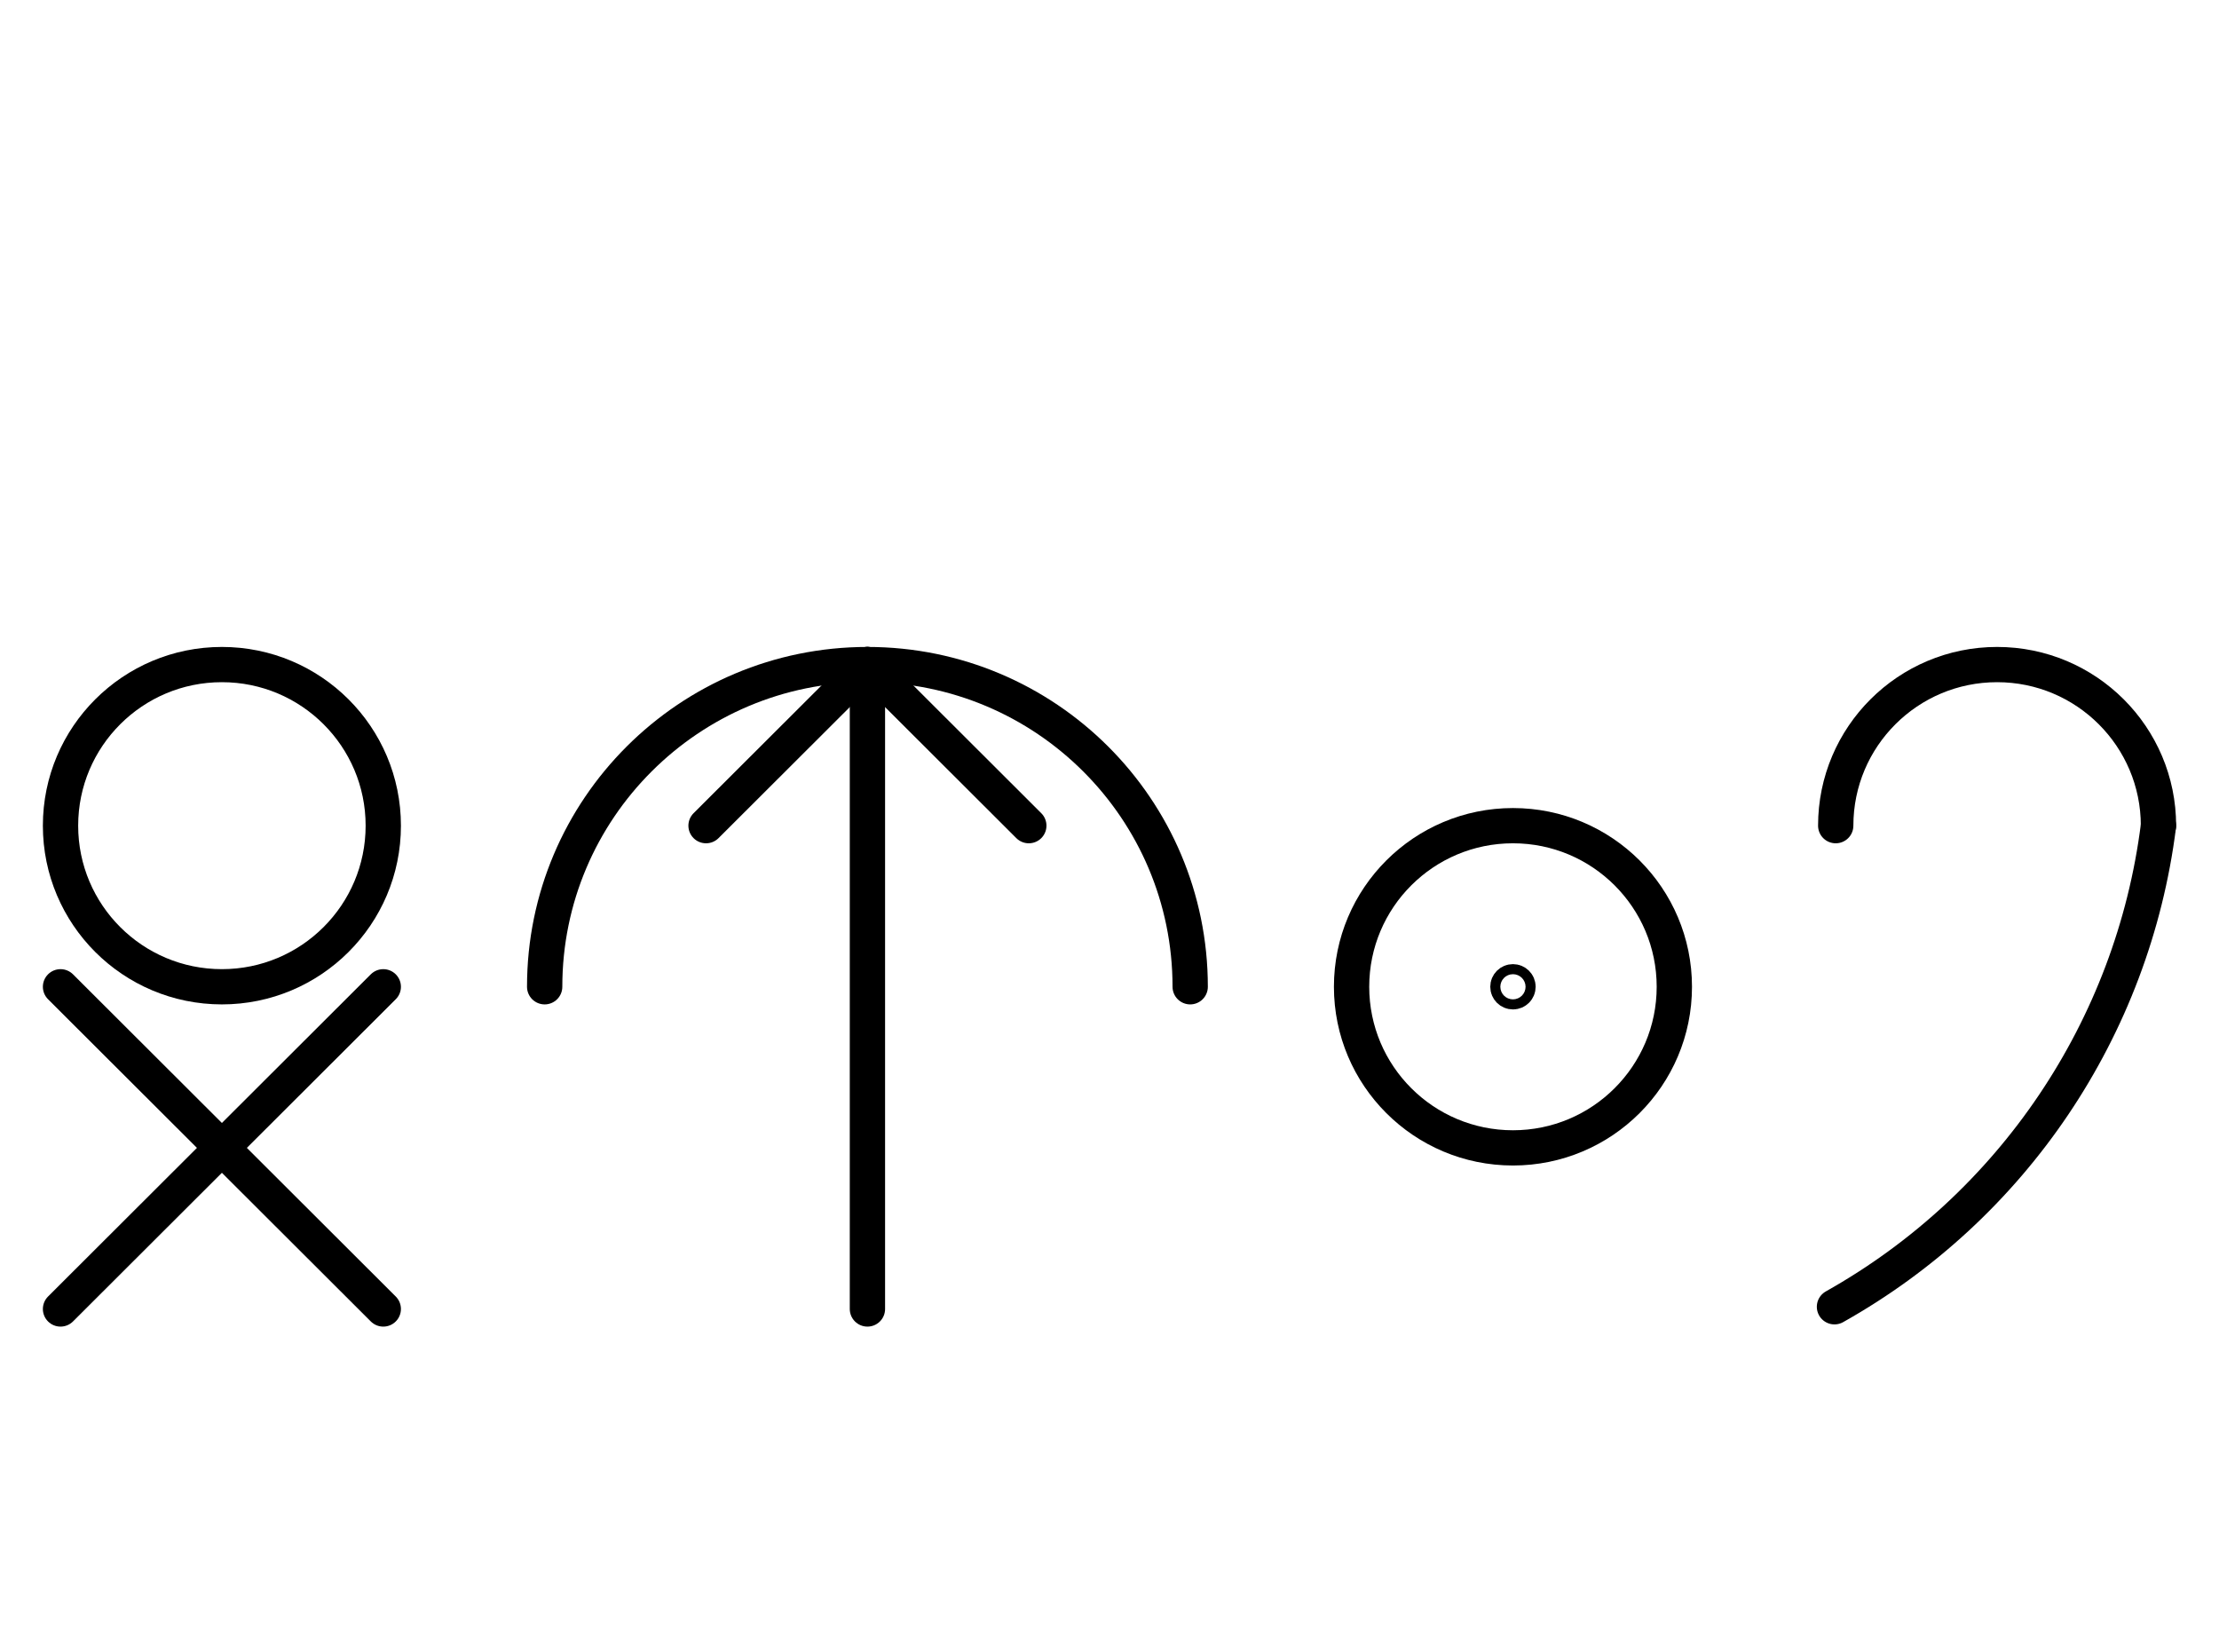
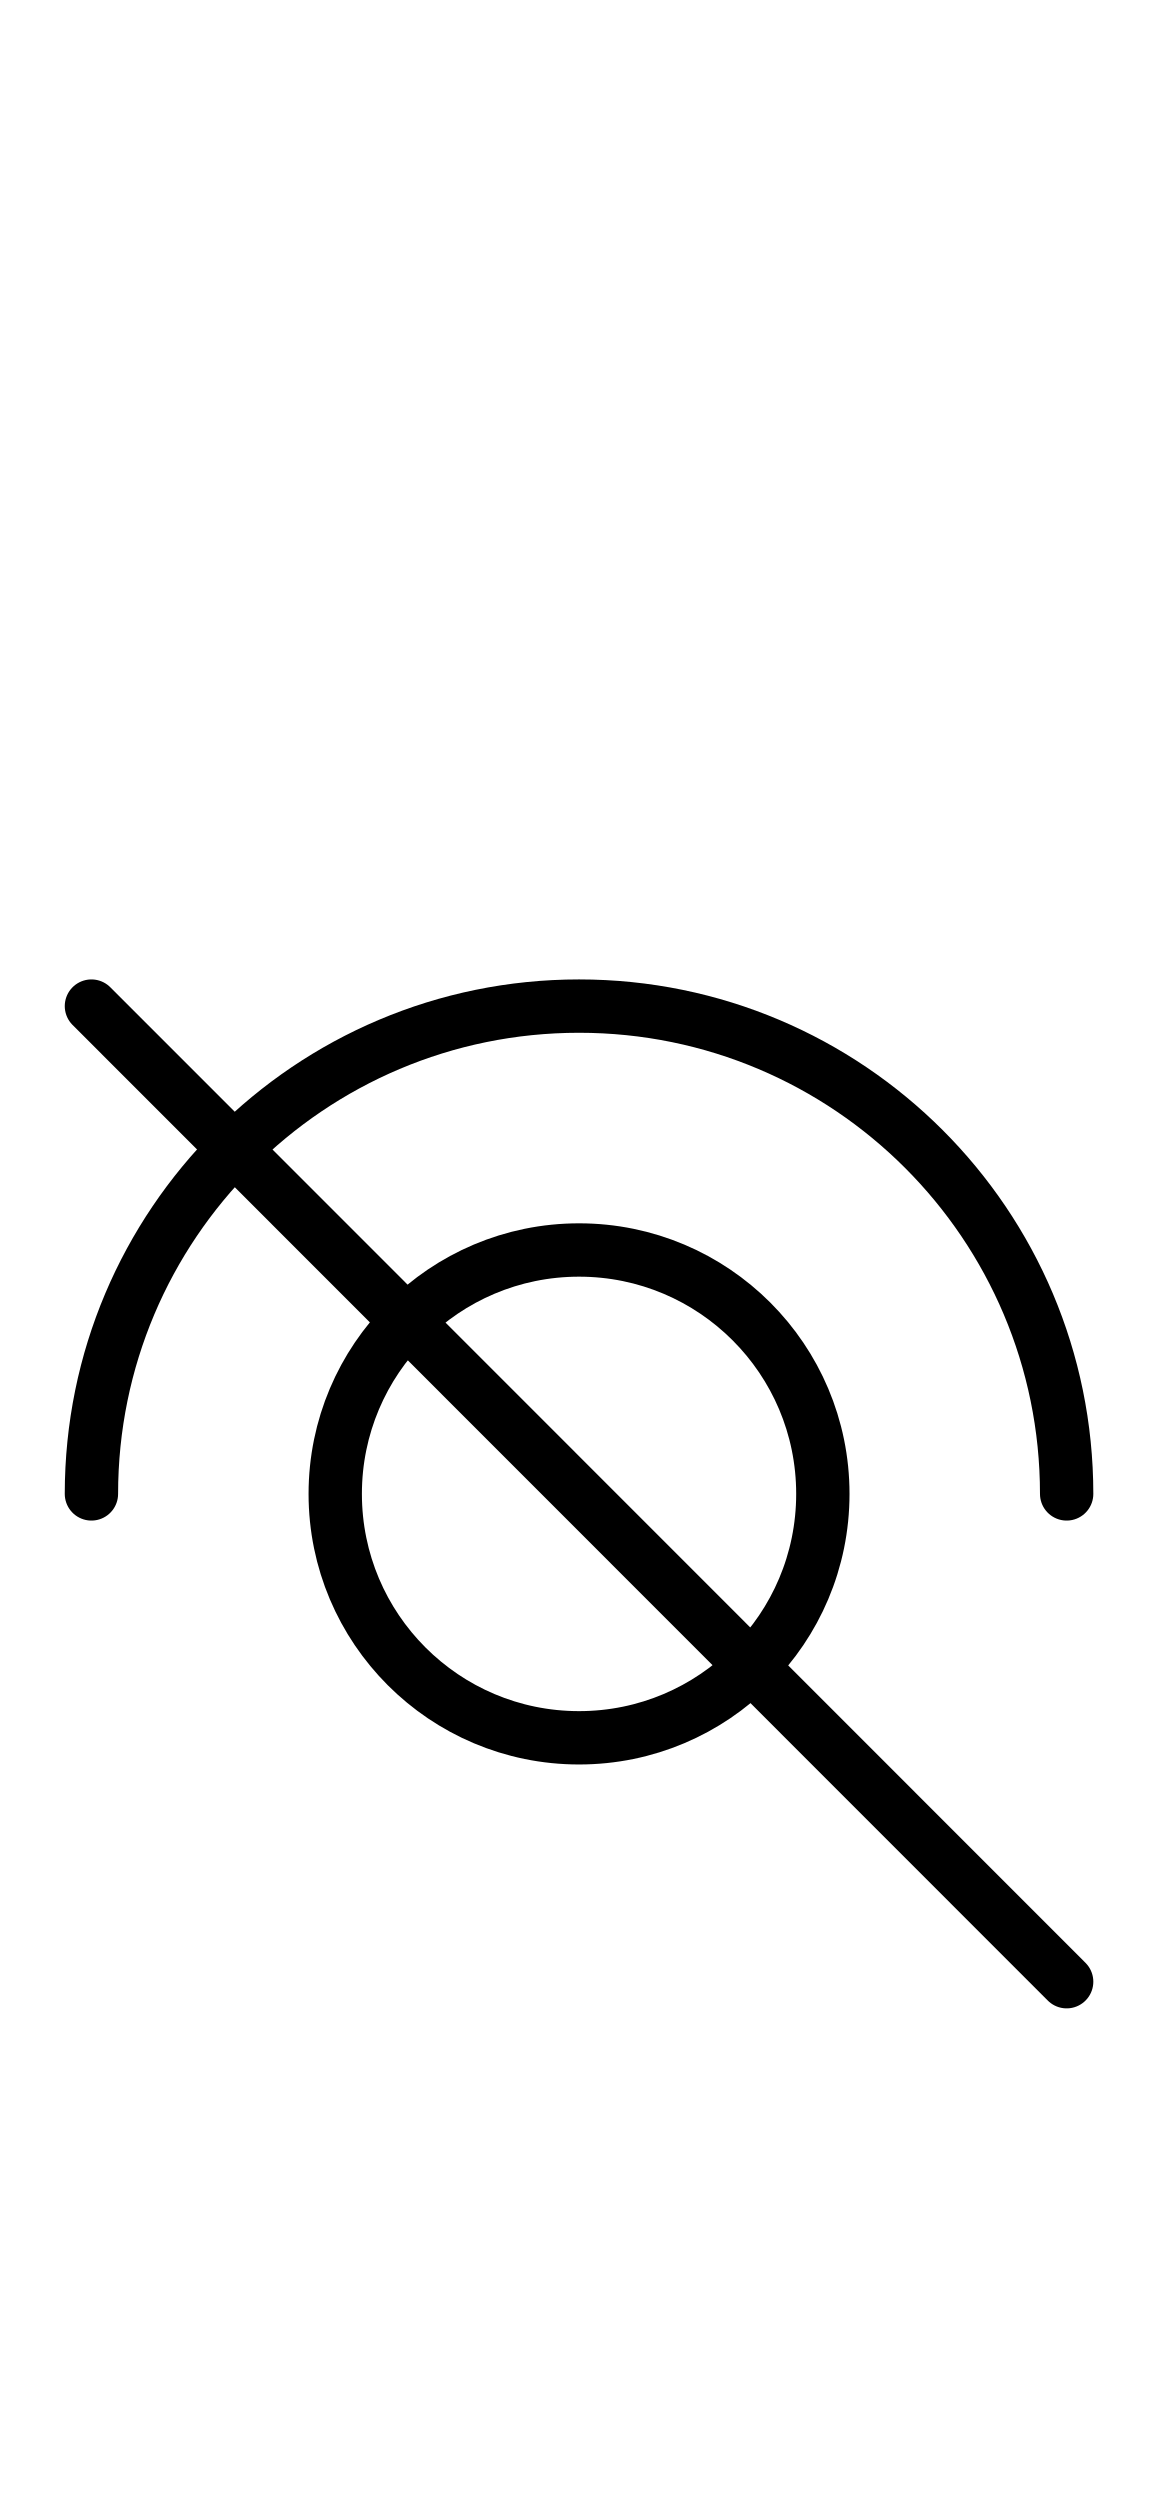
- <svg xmlns="http://www.w3.org/2000/svg" fill-rule="evenodd" height="4.542in" preserveAspectRatio="none" stroke-linecap="round" viewBox="0 0 440 328" width="6.104in">
+ <svg xmlns="http://www.w3.org/2000/svg" fill-rule="evenodd" height="4.542in" preserveAspectRatio="none" stroke-linecap="round" viewBox="0 0 152 328" width="2.104in">
  <style type="text/css">
.brush0 { fill: rgb(255,255,255); }
.pen0 { stroke: rgb(0,0,0); stroke-width: 1; stroke-linejoin: round; }
.font0 { font-size: 11px; font-family: "MS Sans Serif"; }
.pen1 { stroke: rgb(0,0,0); stroke-width: 7; stroke-linejoin: round; }
.brush1 { fill: none; }
.font1 { font-weight: bold; font-size: 16px; font-family: System, sans-serif; }
</style>
  <g>
-     <path class="pen1" d="M 236.0,196.0 A 64.0,64.0 0 1 0 108.0,196.0" fill="none" />
-     <line class="pen1" fill="none" x1="172" x2="140" y1="132" y2="164" />
-     <line class="pen1" fill="none" x1="172" x2="204" y1="132" y2="164" />
-     <line class="pen1" fill="none" x1="172" x2="172" y1="132" y2="260" />
-     <circle class="pen1" cx="300.0" cy="196.0" fill="none" r="32.0" />
-     <ellipse class="pen1 brush1" cx="300" cy="196" rx="1" ry="1" />
-     <line class="pen1" fill="none" x1="12" x2="76" y1="196" y2="260" />
-     <line class="pen1" fill="none" x1="76" x2="12" y1="196" y2="260" />
-     <circle class="pen1" cx="44.0" cy="164.0" fill="none" r="32.0" />
-     <path class="pen1" d="M 428.0,164.0 A 32.0,32.0 0 1 0 364.0,164.0" fill="none" />
-     <path class="pen1" d="M 363.753,259.562 A 128.0,128.0 0 0 0 427.996,164" fill="none" />
+     <path class="pen1" d="M 140.0,196.0 A 64.0,64.0 0 1 0 12.0,196.0" fill="none" />
+     <circle class="pen1" cx="76.0" cy="196.0" fill="none" r="32.0" />
+     <line class="pen1" fill="none" x1="12" x2="140" y1="132" y2="260" />
  </g>
</svg>
